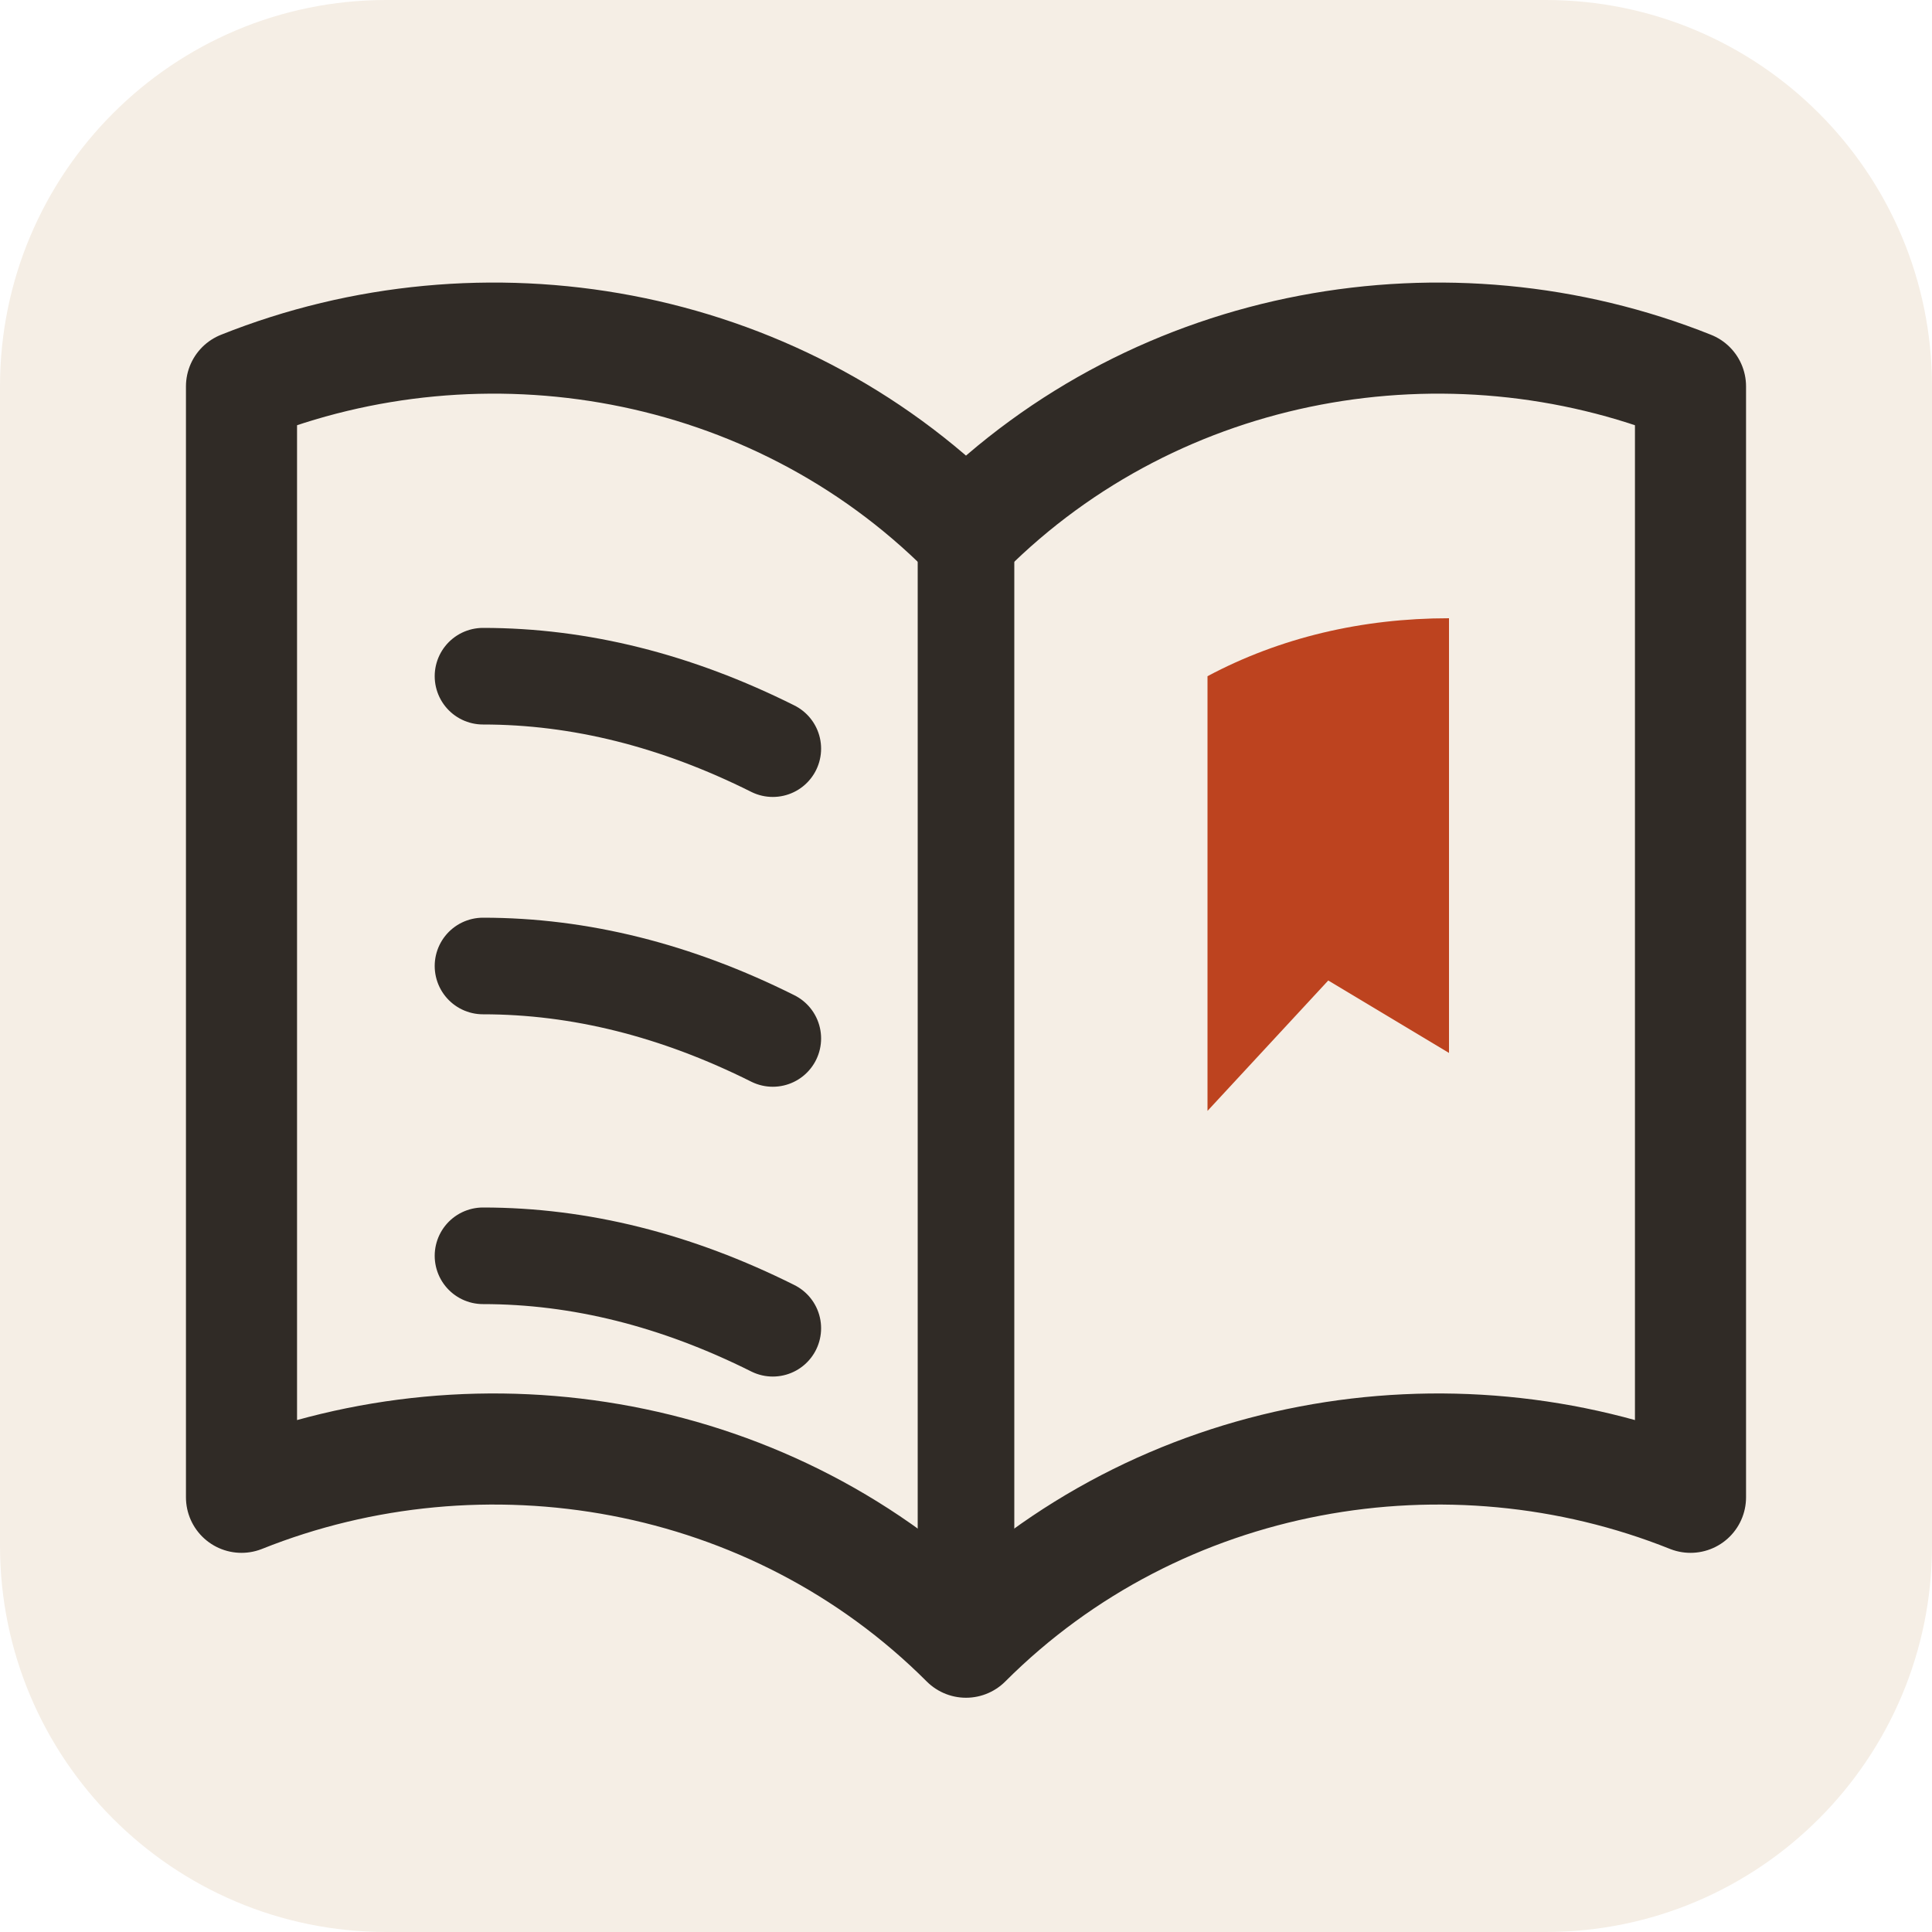
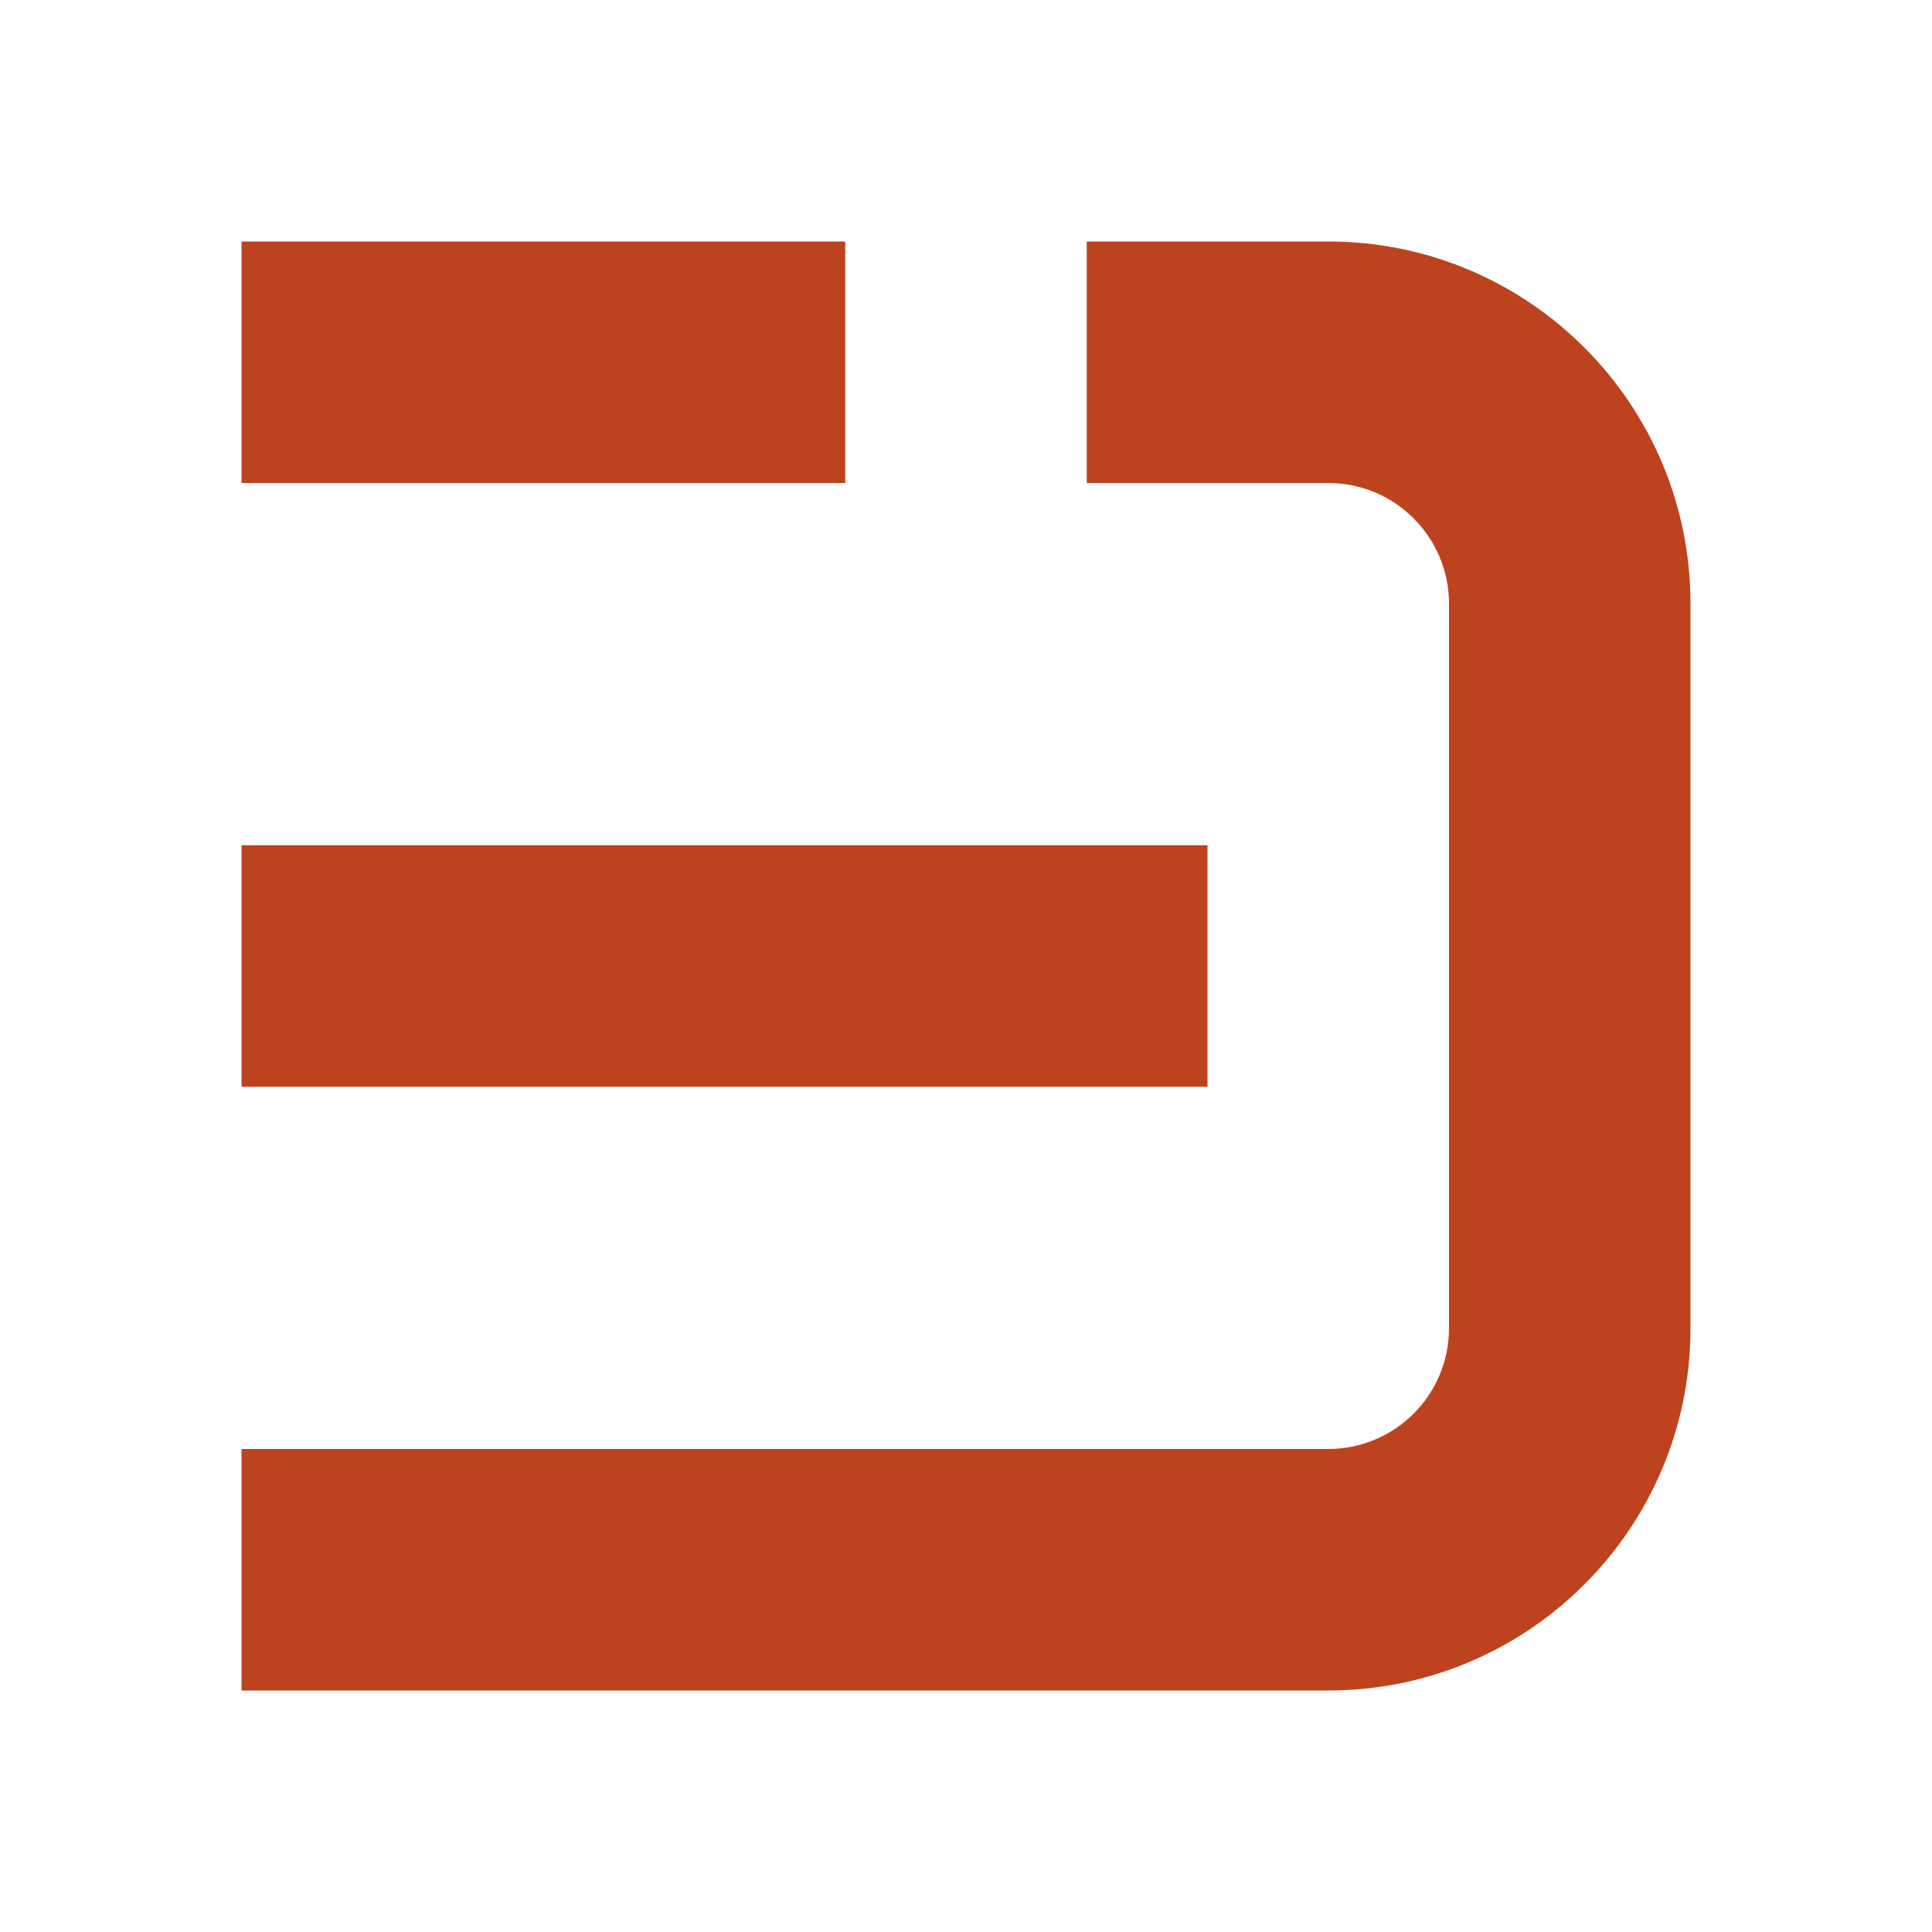
- <svg xmlns="http://www.w3.org/2000/svg" viewBox="0 0 40 40" role="img" aria-labelledby="title">
-   <rect width="40" height="40" rx="8" fill="#f5eee5" />
-   <path d="M20 11c-4-4-10-5-15-3v23c5-2 11-1 15 3 4-4 10-5 15-3V8c-5-2-11-1-15 3Z" fill="none" stroke="#302b26" stroke-width="2.3" stroke-linejoin="round" />
-   <path d="M20 11v23M10 14c2 0 4 .5 6 1.5M10 20c2 0 4 .5 6 1.5M10 26c2 0 4 .5 6 1.5" fill="none" stroke="#302b26" stroke-width="2" stroke-linecap="round" />
-   <path d="M25 14c1.5-.8 3.2-1.2 5-1.2v9l-2.5-1.5L25 23Z" fill="#bd431f" />
+ <svg xmlns="http://www.w3.org/2000/svg" width="256" height="256" viewBox="0 0 256 256" role="img" aria-labelledby="title">
+   <style>
+     @media (prefers-color-scheme: dark) {
+       #mark { fill: #e8a17b; }
+     }
+   </style>
+   <path id="mark" fill="#bd431f" d="M32 32H112V64H32Z M32 112H160V144H32Z M144 32H176A48 48 0 0 1 224 80V176A48 48 0 0 1 176 224H32V192H176A16 16 0 0 0 192 176V80A16 16 0 0 0 176 64H144Z" />
</svg>
